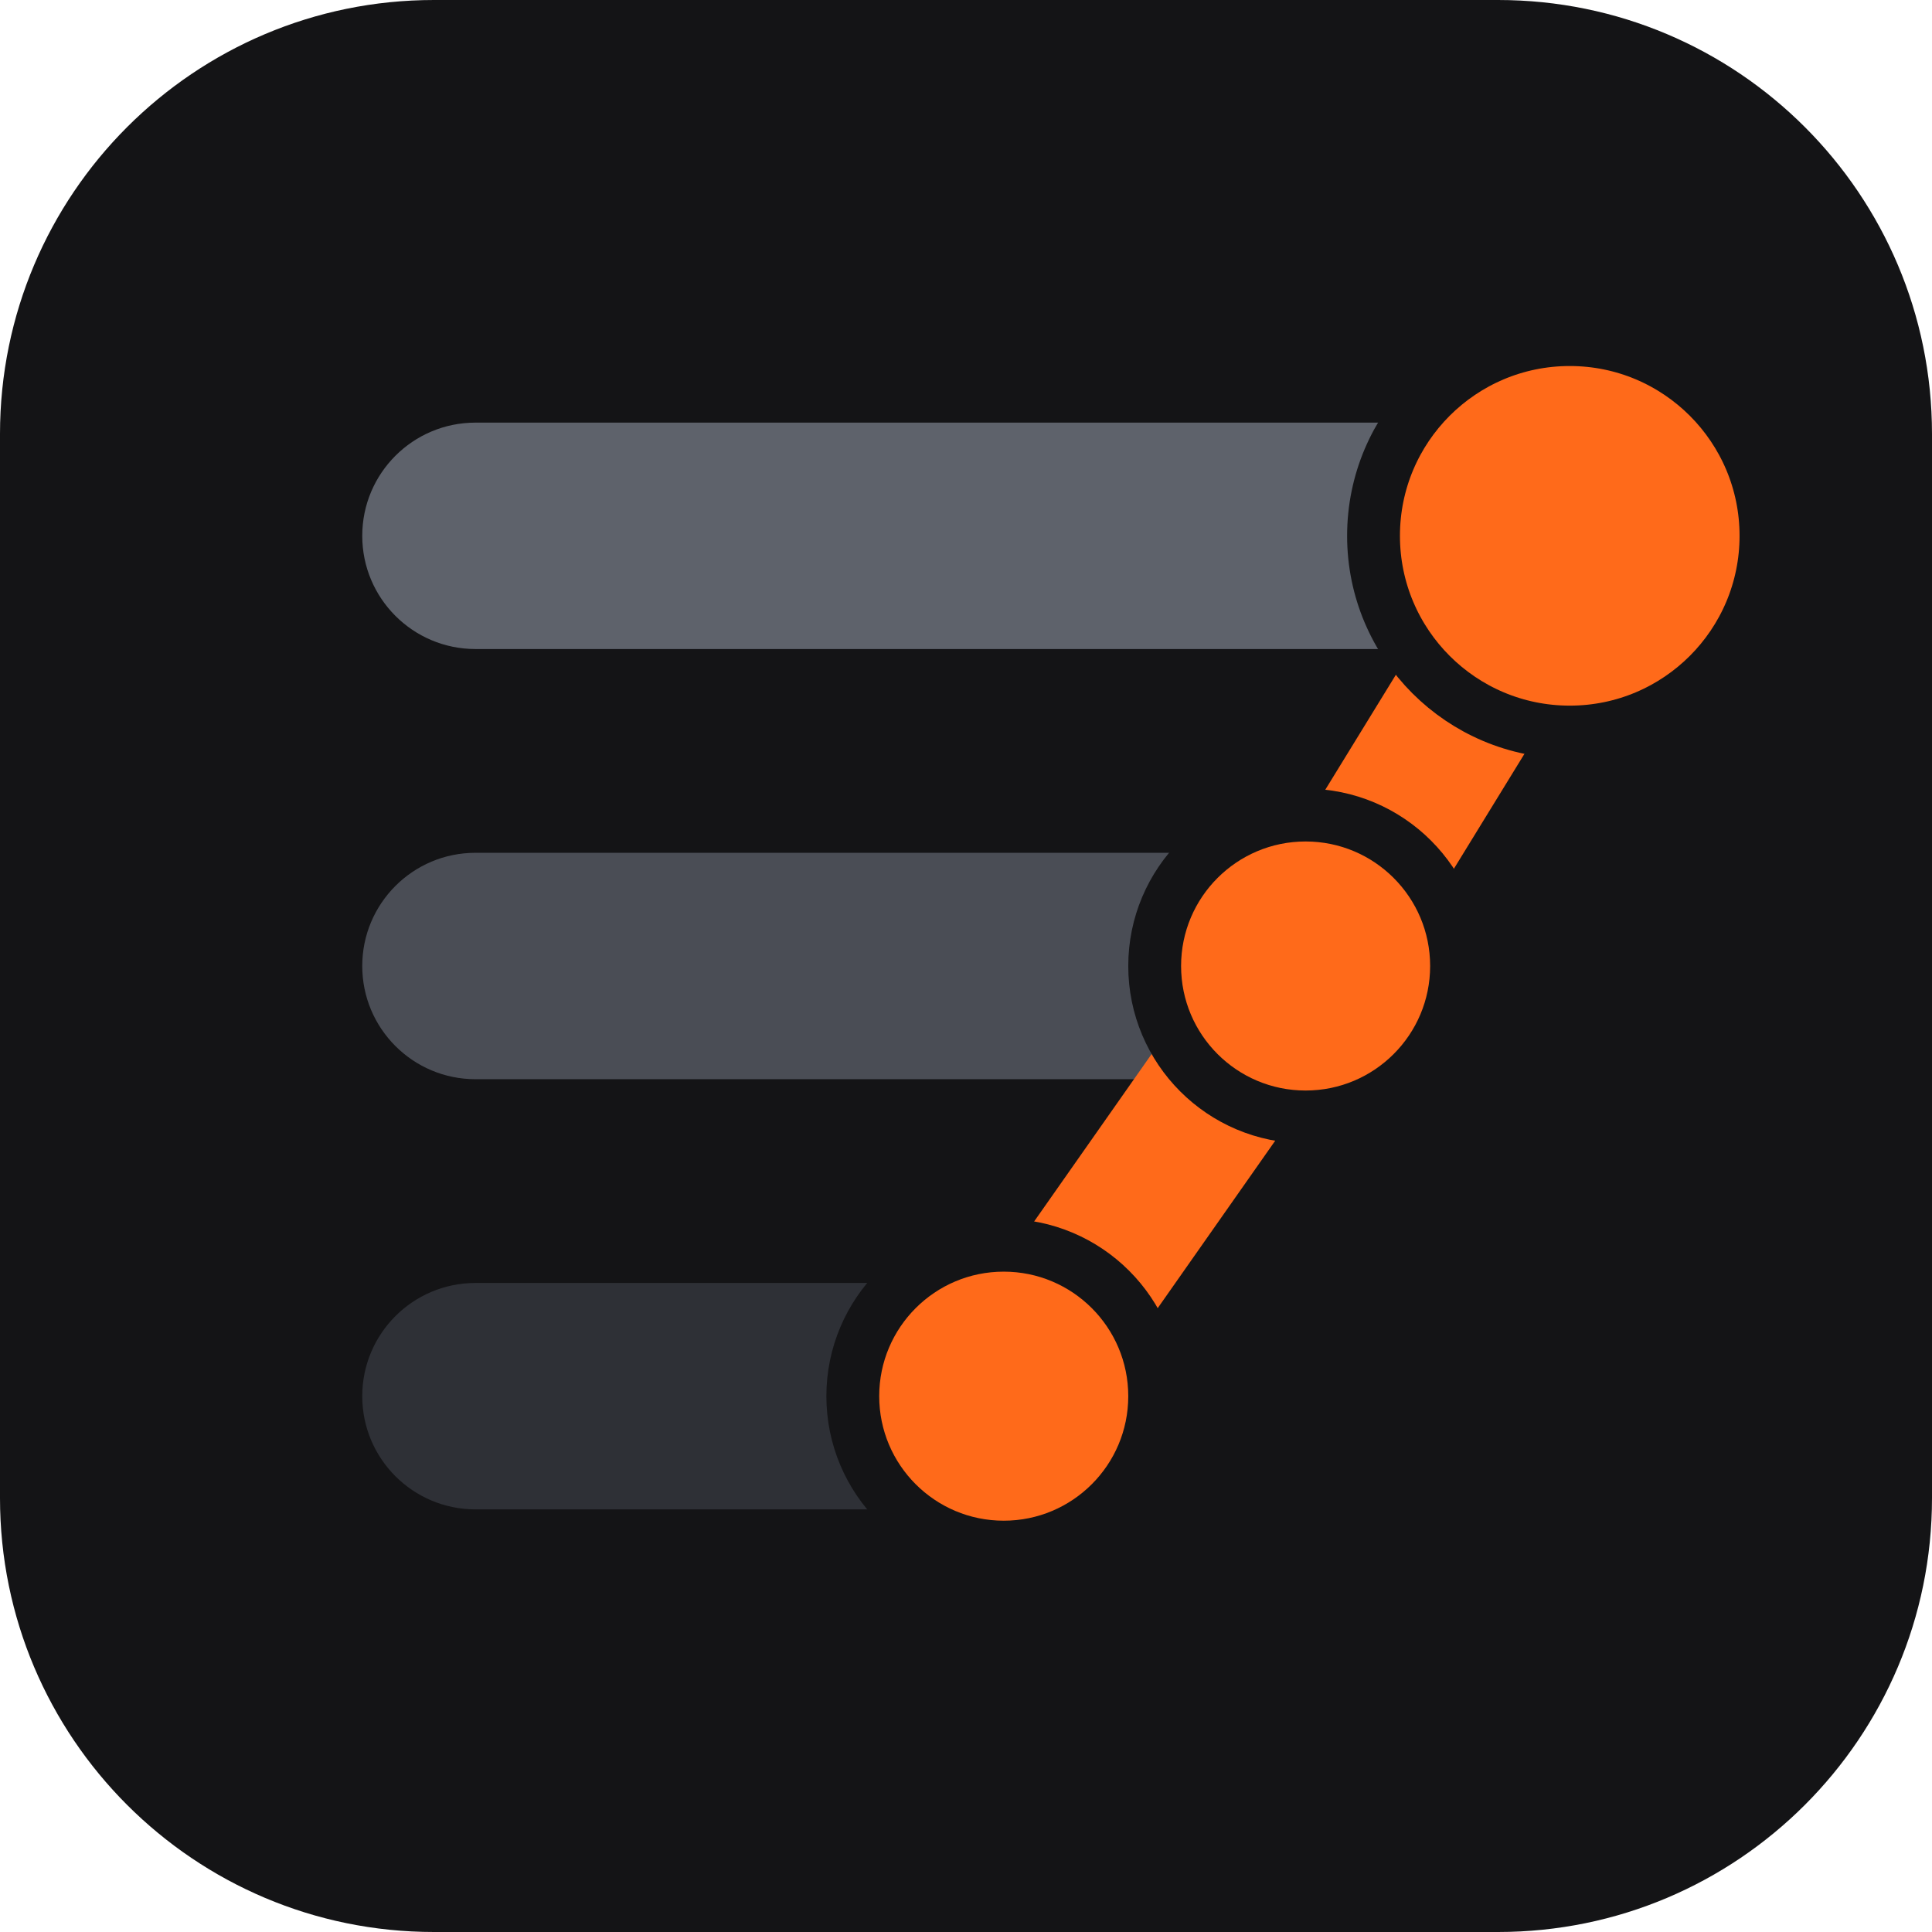
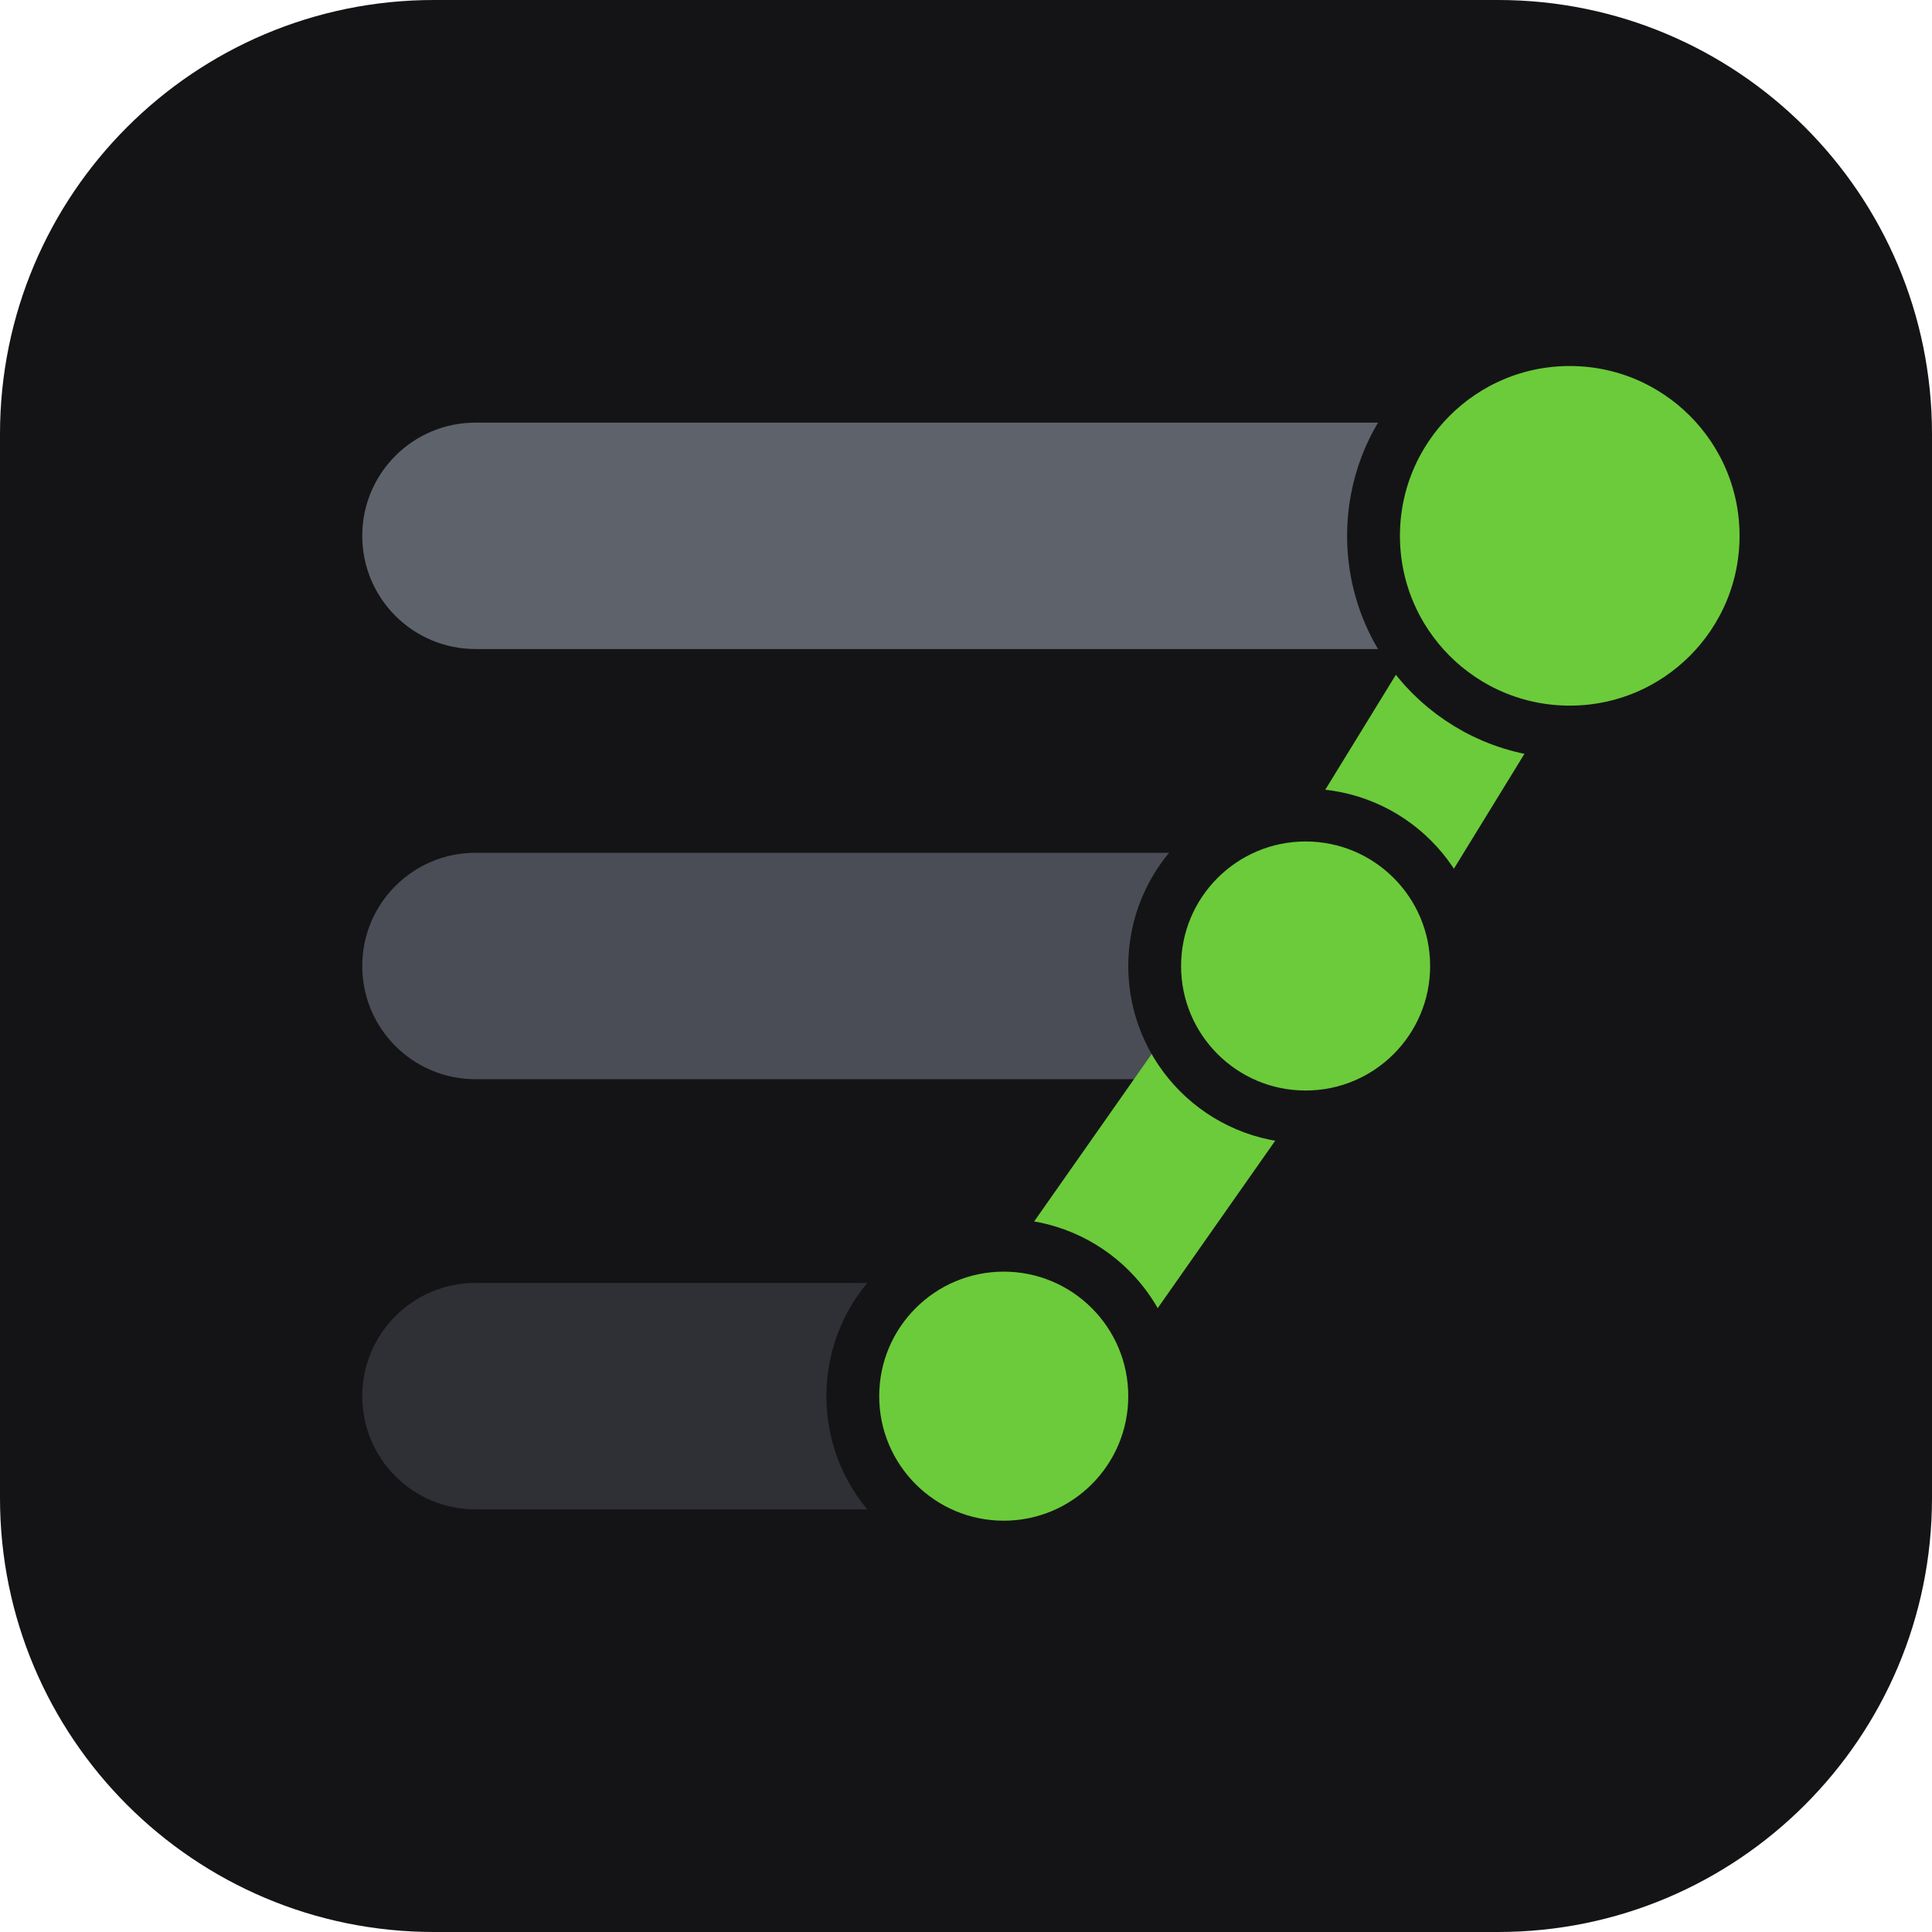
<svg xmlns="http://www.w3.org/2000/svg" viewBox="0 0 512 512" width="512" height="512">
  <rect width="512" height="512" rx="115" fill="#141416" />
  <rect x="96" y="340" width="170" height="60" rx="30" fill="#2E3036" />
  <rect x="96" y="226" width="250" height="60" rx="30" fill="#4A4D55" />
  <rect x="96" y="112" width="320" height="60" rx="30" fill="#5E626B" />
-   <polyline points="266,370 346,256 416,142" fill="none" stroke="#FF6A1A" stroke-width="40" stroke-linecap="round" stroke-linejoin="round" />
-   <circle cx="266" cy="370" r="40" fill="#FF6A1A" stroke="#141416" stroke-width="14" />
-   <circle cx="346" cy="256" r="40" fill="#FF6A1A" stroke="#141416" stroke-width="14" />
-   <circle cx="416" cy="142" r="52" fill="#FF6A1A" stroke="#141416" stroke-width="14" />
+   <polyline points="266,370 346,256 416,142" fill="none" stroke="#6CCB3A" stroke-width="40" stroke-linecap="round" stroke-linejoin="round" />
+   <circle cx="266" cy="370" r="40" fill="#6CCB3A" stroke="#141416" stroke-width="14" />
+   <circle cx="346" cy="256" r="40" fill="#6CCB3A" stroke="#141416" stroke-width="14" />
+   <circle cx="416" cy="142" r="52" fill="#6CCB3A" stroke="#141416" stroke-width="14" />
</svg>
